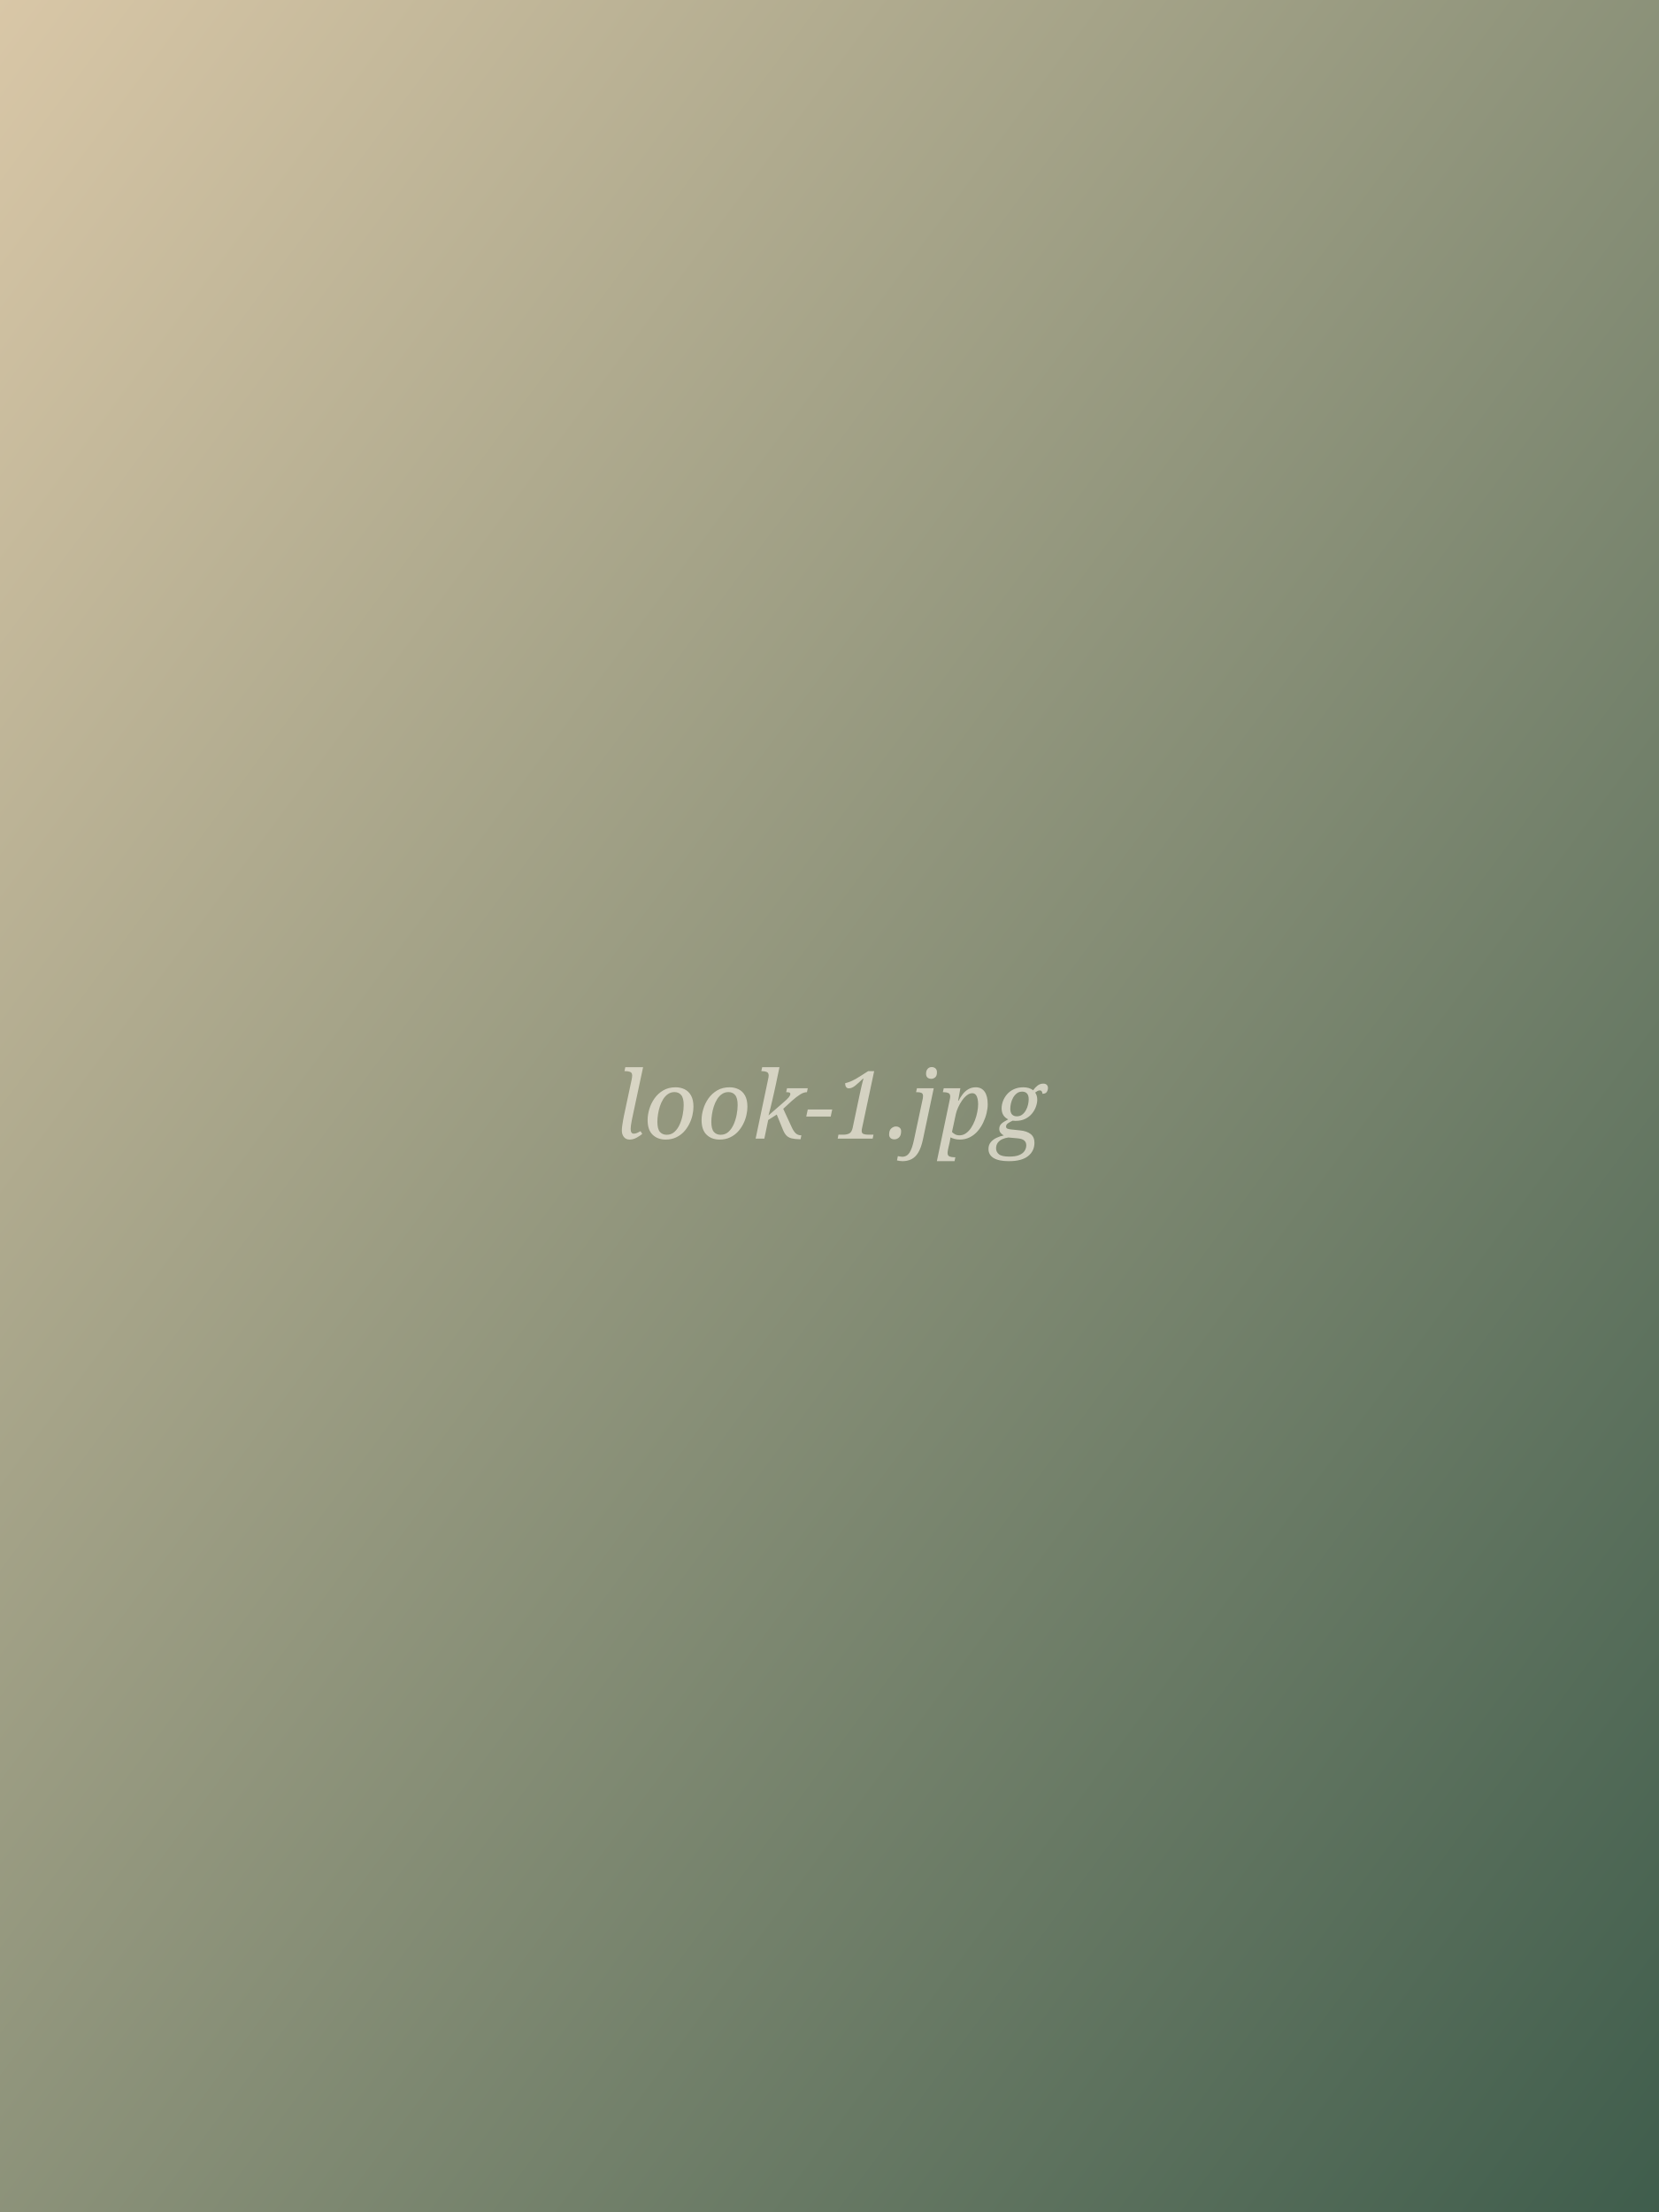
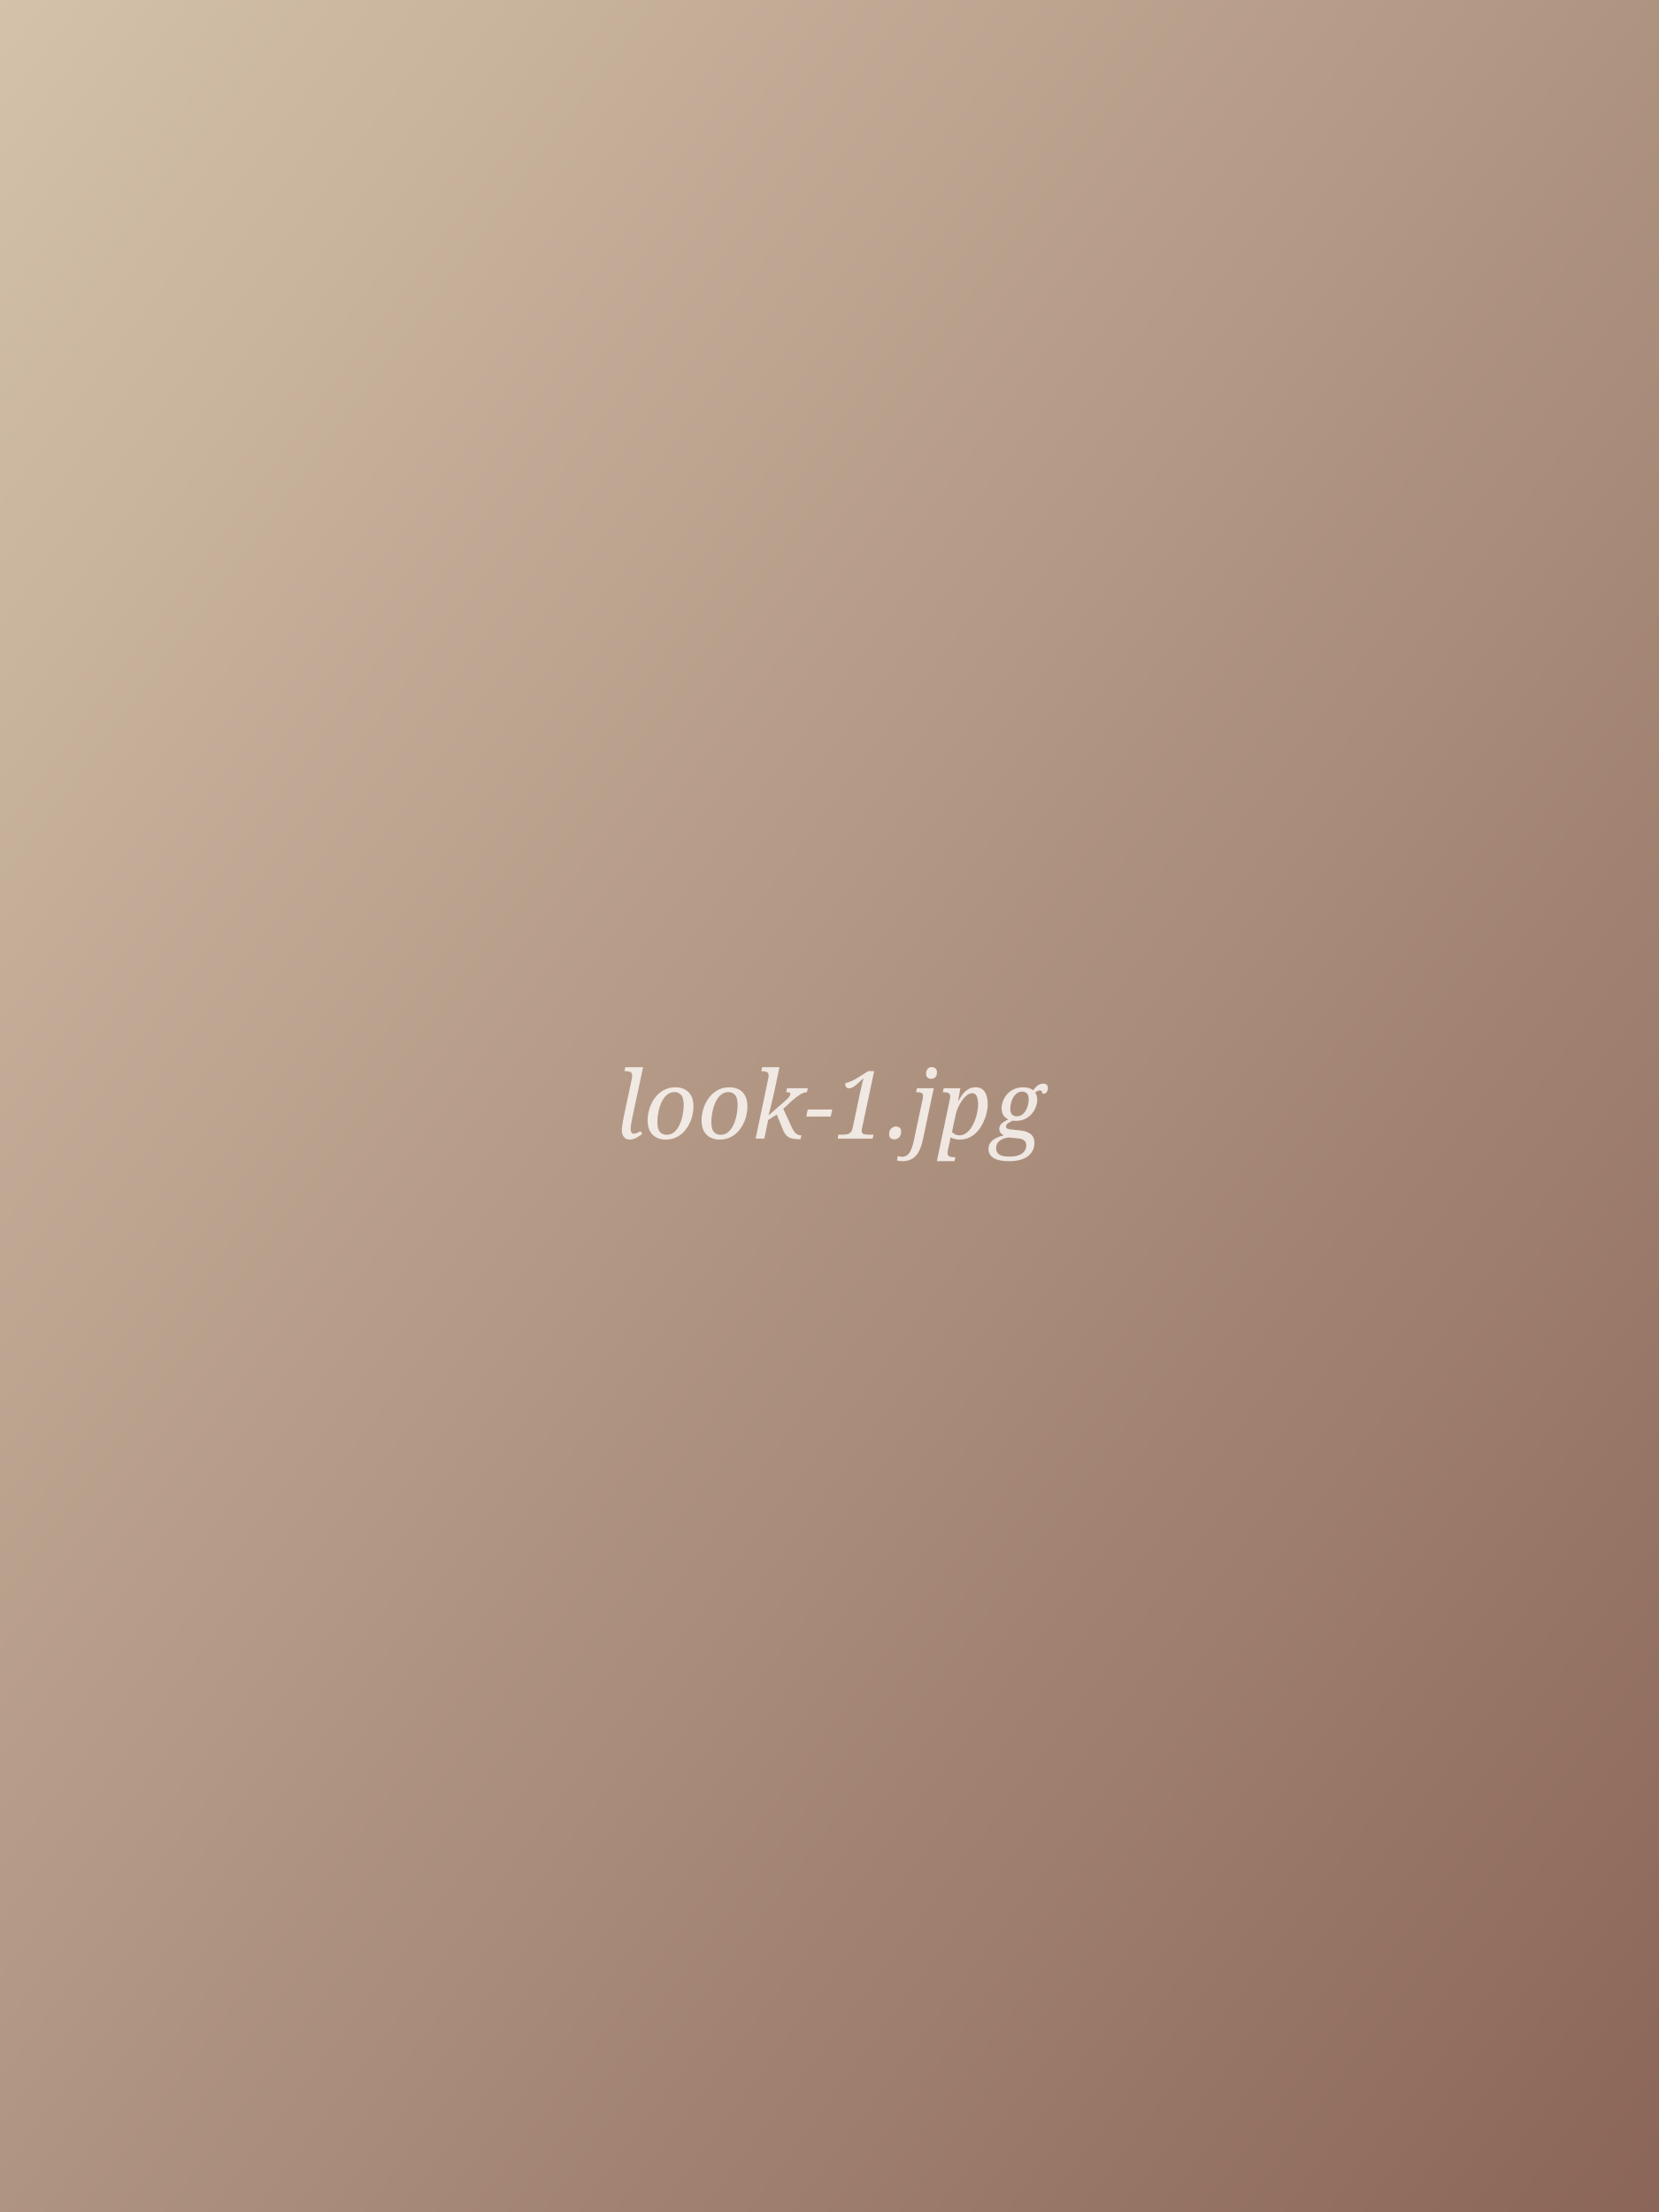
<svg xmlns="http://www.w3.org/2000/svg" width="600" height="800" viewBox="0 0 600 800">
  <defs>
    <linearGradient id="g" x1="0" y1="0" x2="1" y2="1">
-       <stop offset="0" stop-color="#d9c7a7" />
-       <stop offset="1" stop-color="#3f5d4c" />
+       <stop offset="0" stop-color="#d4c2aa" />
+       <stop offset="1" stop-color="#8a6558" />
    </linearGradient>
  </defs>
  <rect width="100%" height="100%" fill="url(#g)" />
-   <text x="50%" y="50%" font-family="Georgia" font-style="italic" font-size="34" fill="rgba(244,238,226,.7)" text-anchor="middle" dominant-baseline="middle">look-1.jpg</text>
+   <text x="50%" y="50%" font-family="Georgia" font-style="italic" font-size="34" fill="rgba(251,247,243,.85)" text-anchor="middle" dominant-baseline="middle">look-1.jpg</text>
</svg>
